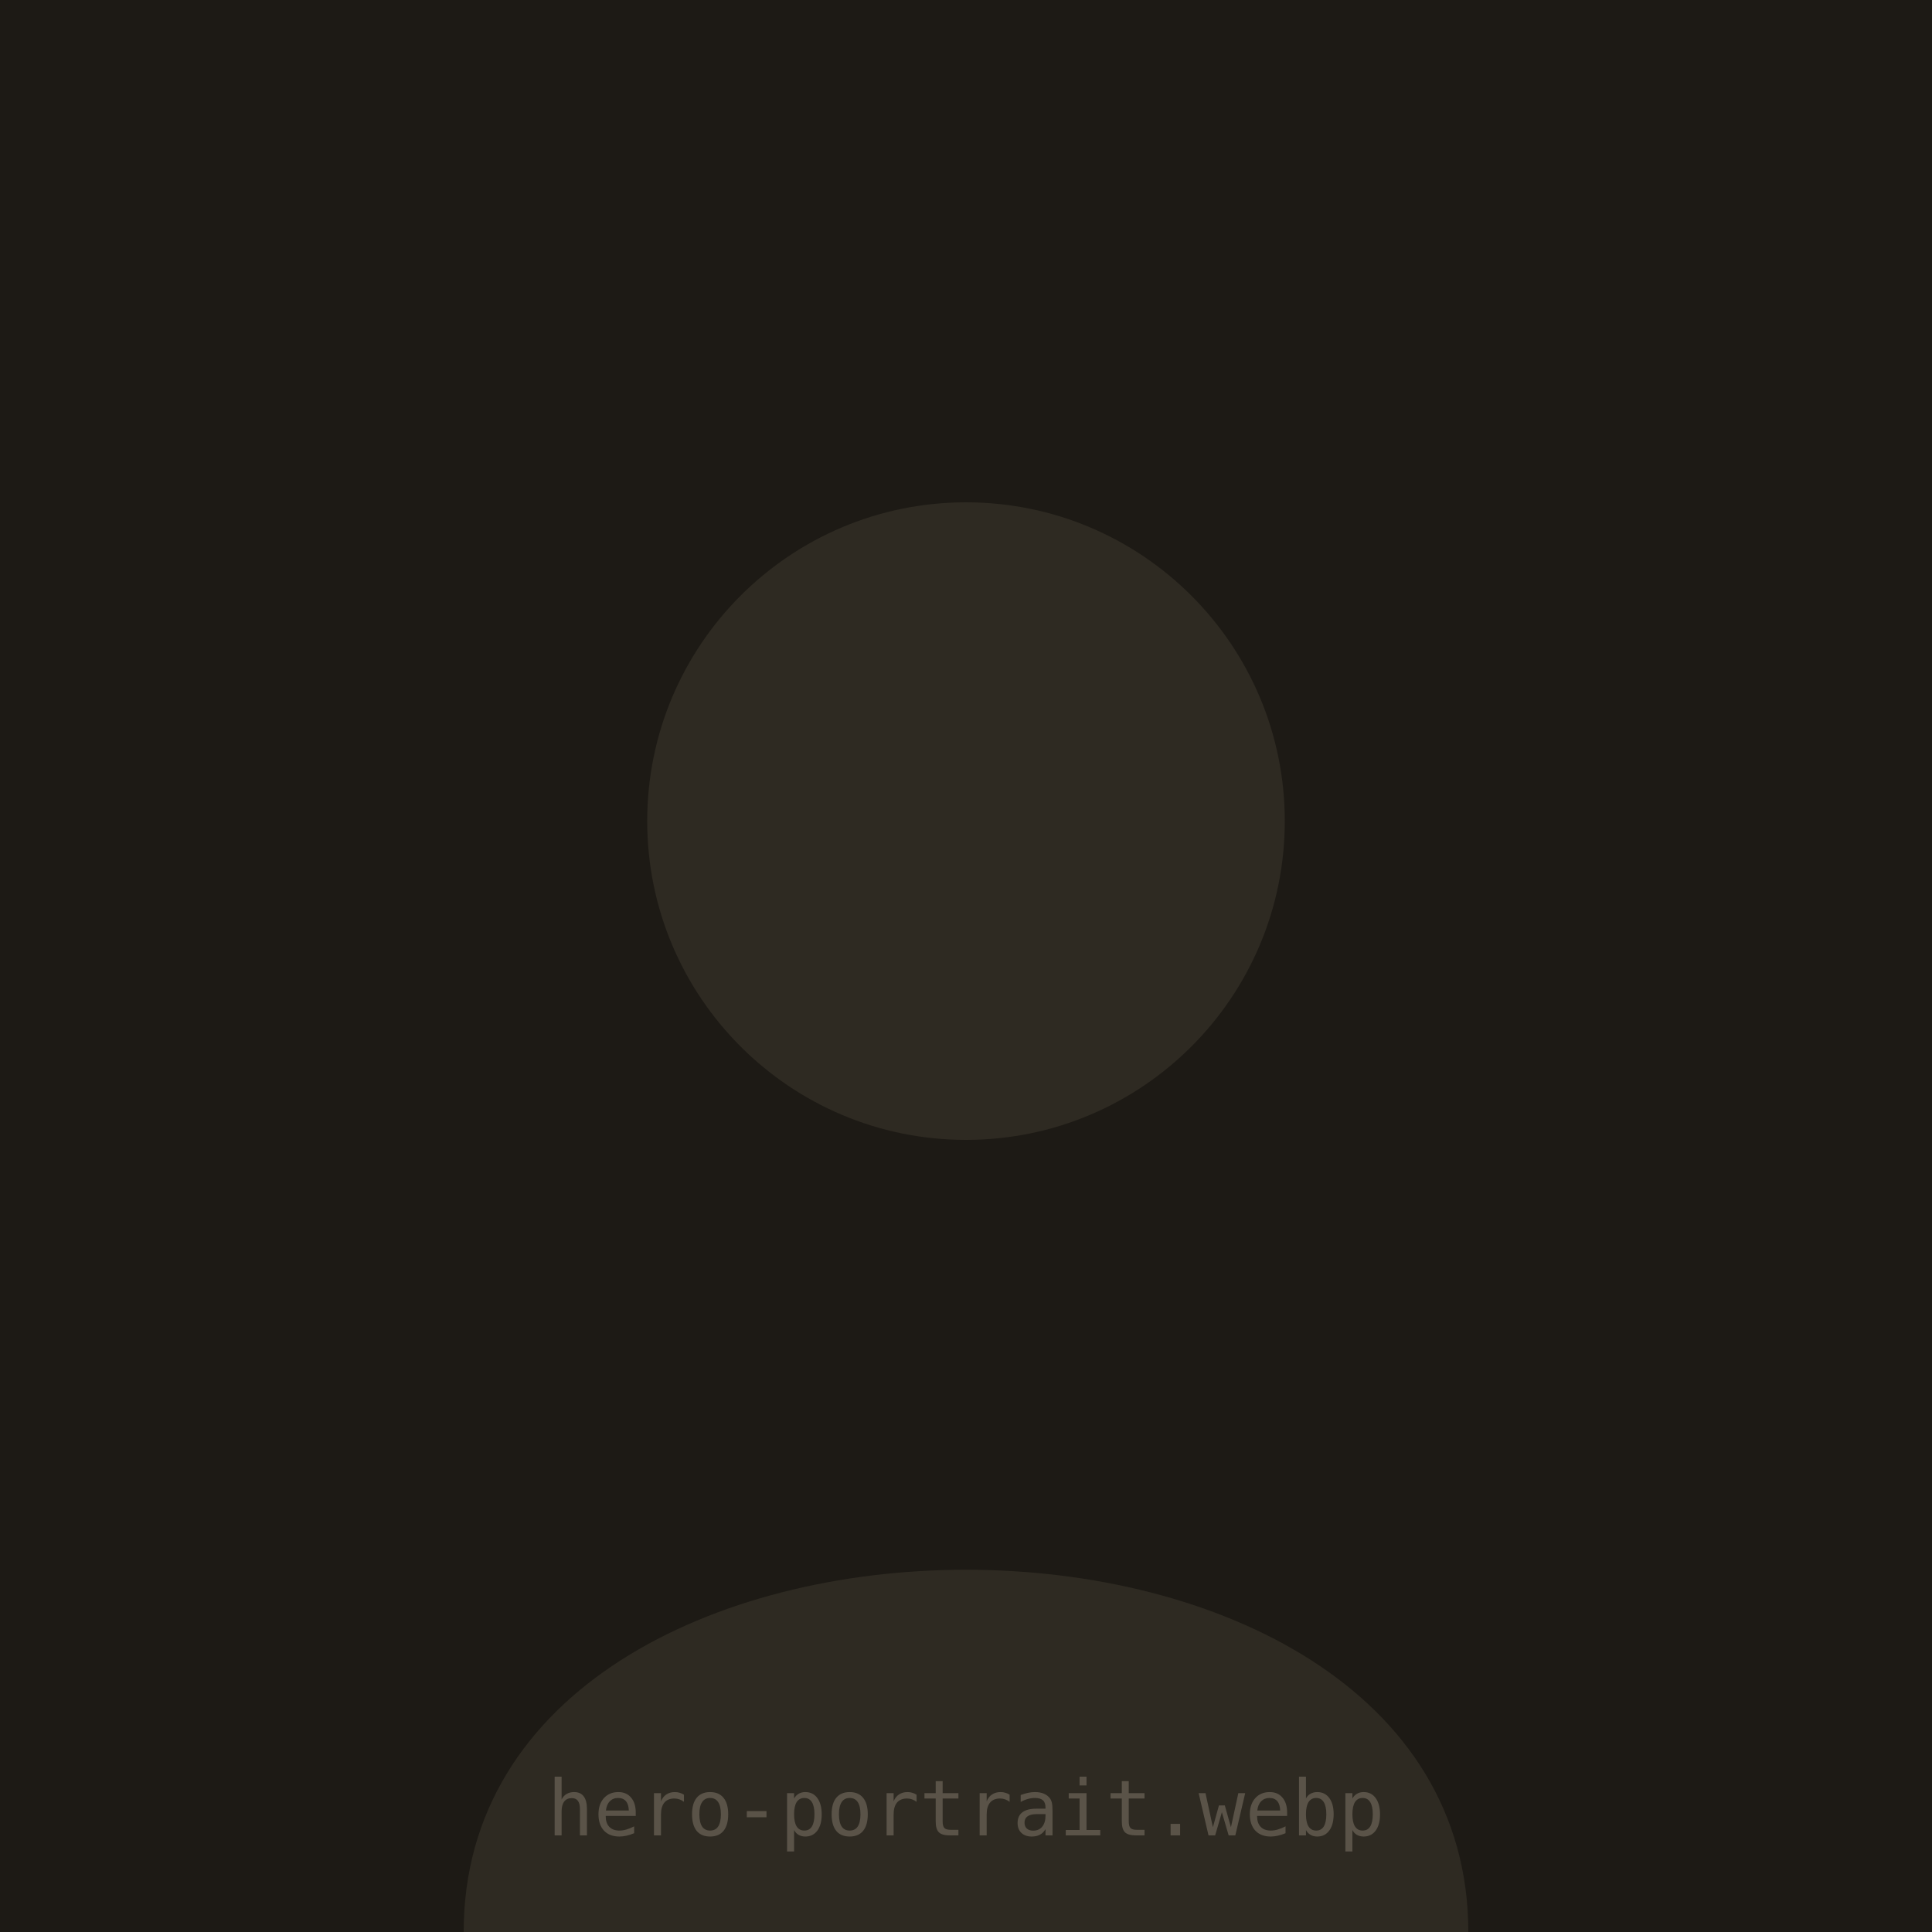
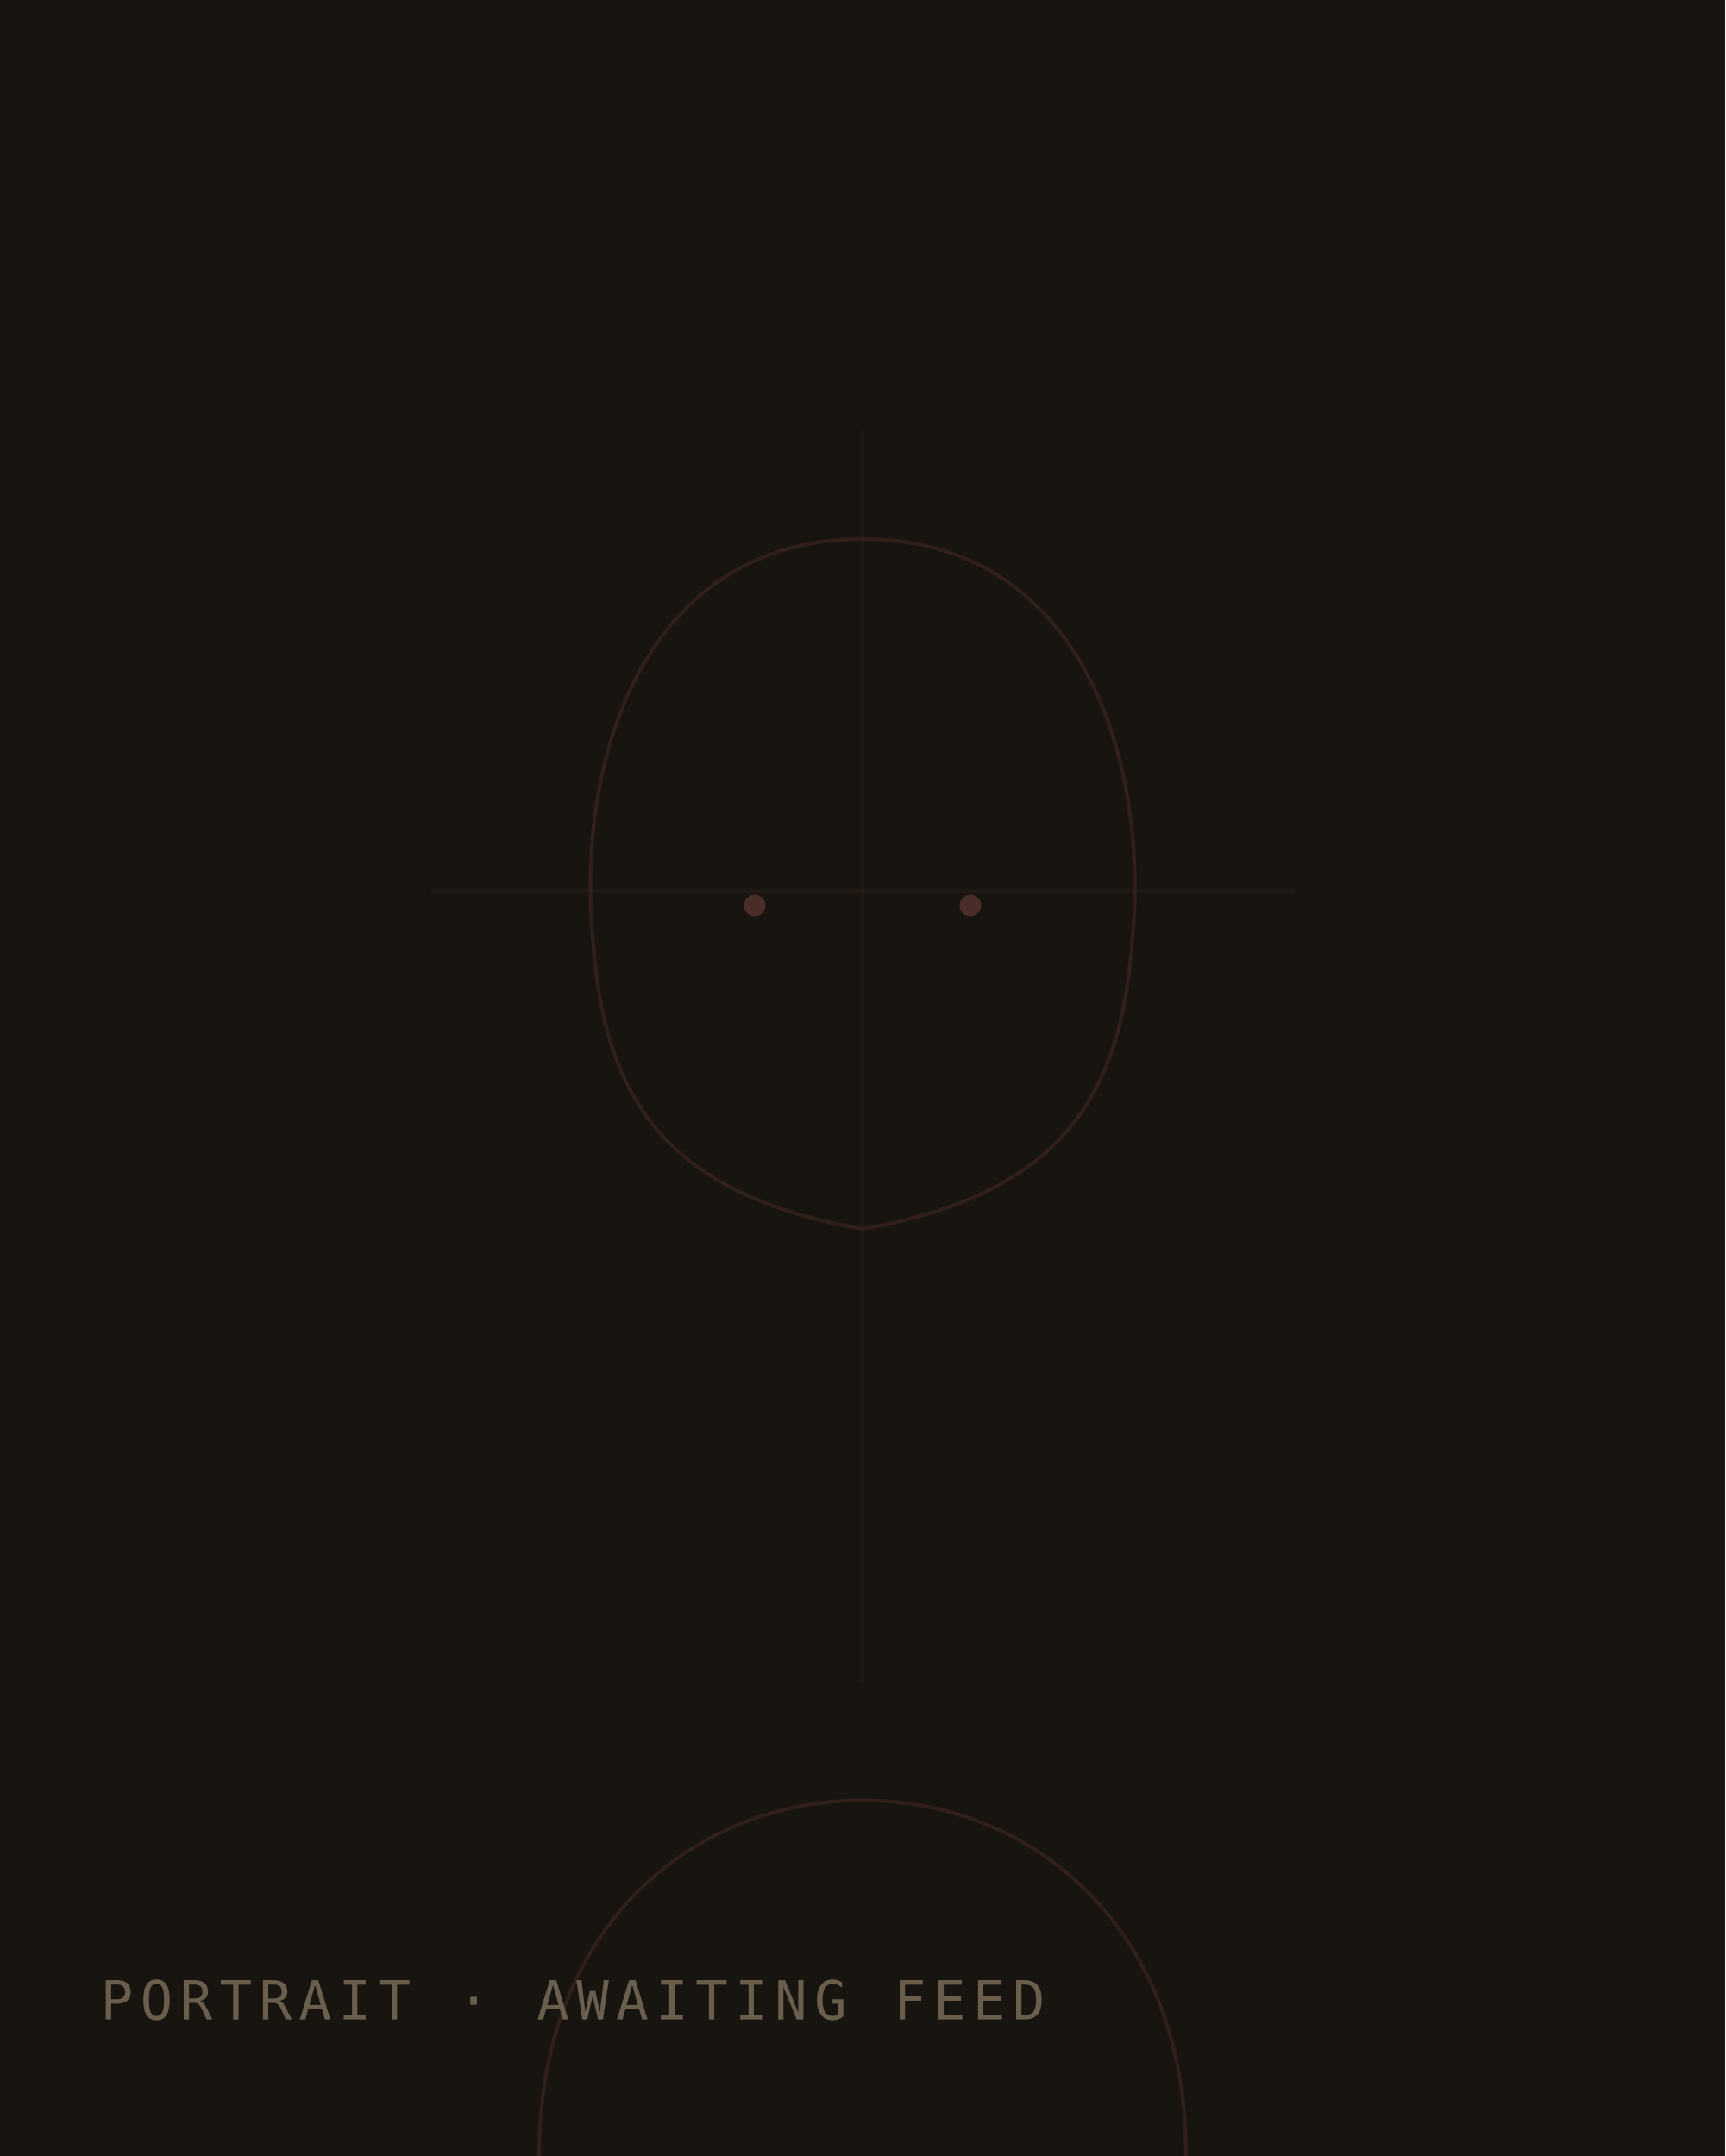
- <svg xmlns="http://www.w3.org/2000/svg" width="400" height="400" viewBox="0 0 400 400">
-   <rect width="400" height="400" fill="#1d1a15" />
-   <circle cx="200" cy="170" r="66" fill="#2e2a22" />
-   <path d="M96 400 C 96 300, 304 300, 304 400 Z" fill="#2e2a22" />
-   <text x="200" y="380" text-anchor="middle" font-family="monospace" font-size="16" fill="#5a5348">hero-portrait.webp</text>
+ <svg xmlns="http://www.w3.org/2000/svg" width="480" height="600" viewBox="0 0 480 600">
+   <rect width="480" height="600" fill="#181510" />
+   <g stroke="#3a2320" stroke-width="1" fill="none" opacity="0.7">
+     <path d="M240 150 C 300 150, 320 210, 315 262 C 312 302, 298 332, 240 342 C 182 332, 168 302, 165 262 C 160 210, 180 150, 240 150 Z" />
+     <path d="M150 600 C 150 468, 330 468, 330 600" />
+     <line x1="240" y1="120" x2="240" y2="468" opacity="0.4" />
+     <line x1="120" y1="248" x2="360" y2="248" opacity="0.4" />
+   </g>
+   <g fill="#4a2c28">
+     <circle cx="210" cy="252" r="3" />
+     <circle cx="270" cy="252" r="3" />
+   </g>
+   <text x="28" y="562" font-family="monospace" font-size="15" letter-spacing="2" fill="#6a5f4e">PORTRAIT · AWAITING FEED</text>
</svg>
